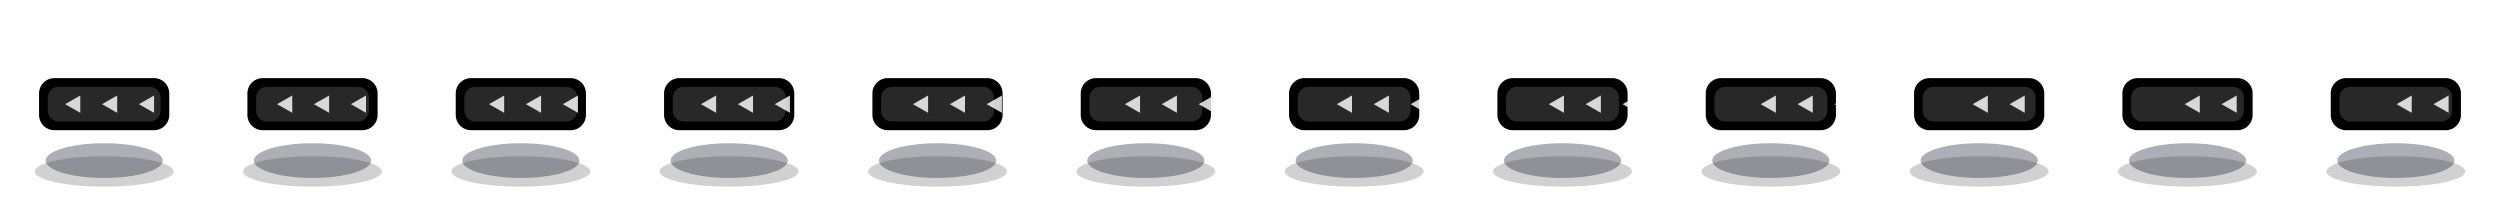
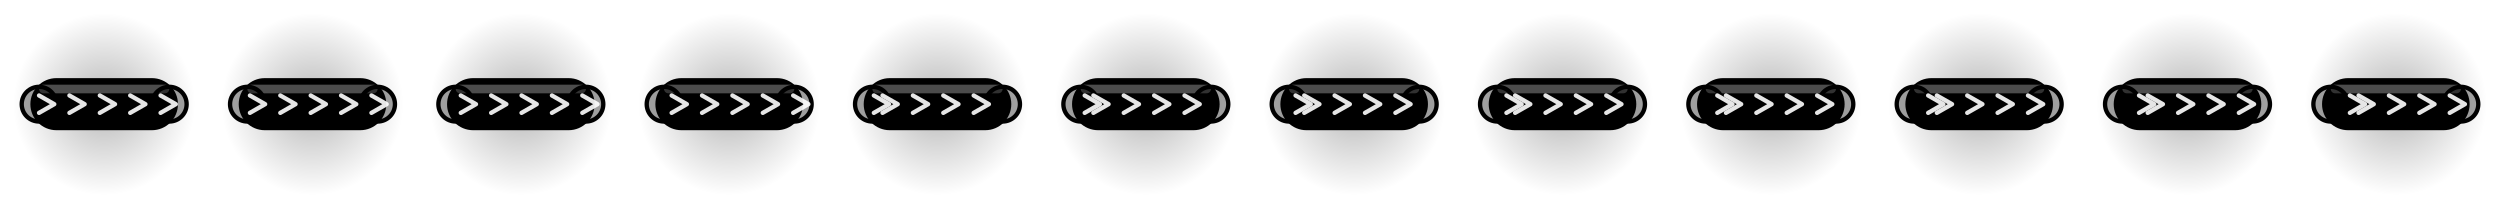
<svg xmlns="http://www.w3.org/2000/svg" width="1152" height="96" viewBox="0 0 1152 96" fill="none">
  <defs>
    <filter id="prop_conveyor-soft-shadow" x="-40%" y="-40%" width="180%" height="180%">
      <feGaussianBlur in="SourceAlpha" stdDeviation="1.2" />
      <feOffset dx="0.5" dy="1" result="offsetblur" />
      <feComponentTransfer>
        <feFuncA type="linear" slope="0.26" />
      </feComponentTransfer>
      <feMerge>
        <feMergeNode />
        <feMergeNode in="SourceGraphic" />
      </feMerge>
    </filter>
  </defs>
  <g transform="translate(0 0)">
    <rect x="0" y="0" width="96" height="96" fill="none" />
-     <ellipse cx="48" cy="79" rx="32" ry="7" fill="rgba(0,0,0,0.18)" />
-     <ellipse cx="48" cy="74" rx="27" ry="8" fill="rgba(15,23,42,0.34)" />
-     <rect x="18" y="36" width="60" height="24" rx="7" fill="currentColor" />
-     <rect x="22" y="40" width="52" height="16" rx="5" fill="rgba(255,255,255,0.16)" />
-     <g fill="rgba(255,255,255,0.82)">
-       <path d="M 30 48 l 7 -4 v 8 z" />
-       <path d="M 47 48 l 7 -4 v 8 z" />
-       <path d="M 64 48 l 7 -4 v 8 z" />
-     </g>
+     <radialGradient id="prop_conveyor-glow-0" cx="50%" cy="50%" r="50%">
+       <stop offset="0" stop-color="currentColor" stop-opacity="0.28" />
+       <stop offset="1" stop-color="currentColor" stop-opacity="0" />
+     </radialGradient>
+     <circle cx="48" cy="48" r="42" fill="url(#prop_conveyor-glow-0)" />
+     <rect x="14" y="36" width="68" height="24" rx="12" fill="currentColor" />
+     <rect x="18" y="39" width="60" height="4" rx="2" fill="rgba(255,255,255,0.3)" />
+     <circle cx="18" cy="48" r="8" fill="rgba(0,0,0,0.35)" stroke="currentColor" stroke-width="2" />
+     <circle cx="78" cy="48" r="8" fill="rgba(0,0,0,0.35)" stroke="currentColor" stroke-width="2" />
+     <path d="M 18 44 L 25 48 L 18 52" fill="none" stroke="rgba(255,255,255,0.9)" stroke-width="2" stroke-linecap="round" stroke-linejoin="round" />
+     <path d="M 32 44 L 39 48 L 32 52" fill="none" stroke="rgba(255,255,255,0.9)" stroke-width="2" stroke-linecap="round" stroke-linejoin="round" />
+     <path d="M 46 44 L 53 48 L 46 52" fill="none" stroke="rgba(255,255,255,0.9)" stroke-width="2" stroke-linecap="round" stroke-linejoin="round" />
+     <path d="M 60 44 L 67 48 L 60 52" fill="none" stroke="rgba(255,255,255,0.9)" stroke-width="2" stroke-linecap="round" stroke-linejoin="round" />
+     <path d="M 74 44 L 81 48 L 74 52" fill="none" stroke="rgba(255,255,255,0.9)" stroke-width="2" stroke-linecap="round" stroke-linejoin="round" />
  </g>
  <g transform="translate(96 0)">
    <rect x="0" y="0" width="96" height="96" fill="none" />
-     <ellipse cx="48" cy="79" rx="32" ry="7" fill="rgba(0,0,0,0.18)" />
-     <ellipse cx="48" cy="74" rx="27" ry="8" fill="rgba(15,23,42,0.34)" />
-     <rect x="18" y="36" width="60" height="24" rx="7" fill="currentColor" />
-     <rect x="22" y="40" width="52" height="16" rx="5" fill="rgba(255,255,255,0.16)" />
-     <g fill="rgba(255,255,255,0.82)">
-       <path d="M 31.67 48 l 7 -4 v 8 z" />
-       <path d="M 48.67 48 l 7 -4 v 8 z" />
-       <path d="M 65.67 48 l 7 -4 v 8 z" />
-     </g>
+     <radialGradient id="prop_conveyor-glow-1" cx="50%" cy="50%" r="50%">
+       <stop offset="0" stop-color="currentColor" stop-opacity="0.28" />
+       <stop offset="1" stop-color="currentColor" stop-opacity="0" />
+     </radialGradient>
+     <circle cx="48" cy="48" r="42" fill="url(#prop_conveyor-glow-1)" />
+     <rect x="14" y="36" width="68" height="24" rx="12" fill="currentColor" />
+     <rect x="18" y="39" width="60" height="4" rx="2" fill="rgba(255,255,255,0.3)" />
+     <circle cx="18" cy="48" r="8" fill="rgba(0,0,0,0.35)" stroke="currentColor" stroke-width="2" />
+     <circle cx="78" cy="48" r="8" fill="rgba(0,0,0,0.35)" stroke="currentColor" stroke-width="2" />
+     <path d="M 19.17 44 L 26.17 48 L 19.17 52" fill="none" stroke="rgba(255,255,255,0.9)" stroke-width="2" stroke-linecap="round" stroke-linejoin="round" />
+     <path d="M 33.17 44 L 40.17 48 L 33.17 52" fill="none" stroke="rgba(255,255,255,0.9)" stroke-width="2" stroke-linecap="round" stroke-linejoin="round" />
+     <path d="M 47.17 44 L 54.17 48 L 47.17 52" fill="none" stroke="rgba(255,255,255,0.9)" stroke-width="2" stroke-linecap="round" stroke-linejoin="round" />
+     <path d="M 61.17 44 L 68.17 48 L 61.17 52" fill="none" stroke="rgba(255,255,255,0.9)" stroke-width="2" stroke-linecap="round" stroke-linejoin="round" />
+     <path d="M 75.17 44 L 82.17 48 L 75.17 52" fill="none" stroke="rgba(255,255,255,0.9)" stroke-width="2" stroke-linecap="round" stroke-linejoin="round" />
  </g>
  <g transform="translate(192 0)">
    <rect x="0" y="0" width="96" height="96" fill="none" />
-     <ellipse cx="48" cy="79" rx="32" ry="7" fill="rgba(0,0,0,0.18)" />
-     <ellipse cx="48" cy="74" rx="27" ry="8" fill="rgba(15,23,42,0.34)" />
-     <rect x="18" y="36" width="60" height="24" rx="7" fill="currentColor" />
-     <rect x="22" y="40" width="52" height="16" rx="5" fill="rgba(255,255,255,0.16)" />
-     <g fill="rgba(255,255,255,0.82)">
-       <path d="M 33.33 48 l 7 -4 v 8 z" />
-       <path d="M 50.33 48 l 7 -4 v 8 z" />
-       <path d="M 67.33 48 l 7 -4 v 8 z" />
-     </g>
+     <radialGradient id="prop_conveyor-glow-2" cx="50%" cy="50%" r="50%">
+       <stop offset="0" stop-color="currentColor" stop-opacity="0.28" />
+       <stop offset="1" stop-color="currentColor" stop-opacity="0" />
+     </radialGradient>
+     <circle cx="48" cy="48" r="42" fill="url(#prop_conveyor-glow-2)" />
+     <rect x="14" y="36" width="68" height="24" rx="12" fill="currentColor" />
+     <rect x="18" y="39" width="60" height="4" rx="2" fill="rgba(255,255,255,0.3)" />
+     <circle cx="18" cy="48" r="8" fill="rgba(0,0,0,0.35)" stroke="currentColor" stroke-width="2" />
+     <circle cx="78" cy="48" r="8" fill="rgba(0,0,0,0.35)" stroke="currentColor" stroke-width="2" />
+     <path d="M 20.33 44 L 27.33 48 L 20.33 52" fill="none" stroke="rgba(255,255,255,0.9)" stroke-width="2" stroke-linecap="round" stroke-linejoin="round" />
+     <path d="M 34.33 44 L 41.33 48 L 34.33 52" fill="none" stroke="rgba(255,255,255,0.9)" stroke-width="2" stroke-linecap="round" stroke-linejoin="round" />
+     <path d="M 48.33 44 L 55.33 48 L 48.33 52" fill="none" stroke="rgba(255,255,255,0.9)" stroke-width="2" stroke-linecap="round" stroke-linejoin="round" />
+     <path d="M 62.33 44 L 69.33 48 L 62.33 52" fill="none" stroke="rgba(255,255,255,0.9)" stroke-width="2" stroke-linecap="round" stroke-linejoin="round" />
+     <path d="M 76.33 44 L 83.33 48 L 76.33 52" fill="none" stroke="rgba(255,255,255,0.9)" stroke-width="2" stroke-linecap="round" stroke-linejoin="round" />
  </g>
  <g transform="translate(288 0)">
    <rect x="0" y="0" width="96" height="96" fill="none" />
-     <ellipse cx="48" cy="79" rx="32" ry="7" fill="rgba(0,0,0,0.18)" />
-     <ellipse cx="48" cy="74" rx="27" ry="8" fill="rgba(15,23,42,0.34)" />
-     <rect x="18" y="36" width="60" height="24" rx="7" fill="currentColor" />
-     <rect x="22" y="40" width="52" height="16" rx="5" fill="rgba(255,255,255,0.16)" />
-     <g fill="rgba(255,255,255,0.82)">
-       <path d="M 35 48 l 7 -4 v 8 z" />
-       <path d="M 52 48 l 7 -4 v 8 z" />
-       <path d="M 69 48 l 7 -4 v 8 z" />
-     </g>
+     <radialGradient id="prop_conveyor-glow-3" cx="50%" cy="50%" r="50%">
+       <stop offset="0" stop-color="currentColor" stop-opacity="0.28" />
+       <stop offset="1" stop-color="currentColor" stop-opacity="0" />
+     </radialGradient>
+     <circle cx="48" cy="48" r="42" fill="url(#prop_conveyor-glow-3)" />
+     <rect x="14" y="36" width="68" height="24" rx="12" fill="currentColor" />
+     <rect x="18" y="39" width="60" height="4" rx="2" fill="rgba(255,255,255,0.3)" />
+     <circle cx="18" cy="48" r="8" fill="rgba(0,0,0,0.35)" stroke="currentColor" stroke-width="2" />
+     <circle cx="78" cy="48" r="8" fill="rgba(0,0,0,0.35)" stroke="currentColor" stroke-width="2" />
+     <path d="M 21.5 44 L 28.5 48 L 21.5 52" fill="none" stroke="rgba(255,255,255,0.9)" stroke-width="2" stroke-linecap="round" stroke-linejoin="round" />
+     <path d="M 35.5 44 L 42.5 48 L 35.5 52" fill="none" stroke="rgba(255,255,255,0.9)" stroke-width="2" stroke-linecap="round" stroke-linejoin="round" />
+     <path d="M 49.5 44 L 56.5 48 L 49.5 52" fill="none" stroke="rgba(255,255,255,0.9)" stroke-width="2" stroke-linecap="round" stroke-linejoin="round" />
+     <path d="M 63.5 44 L 70.5 48 L 63.5 52" fill="none" stroke="rgba(255,255,255,0.9)" stroke-width="2" stroke-linecap="round" stroke-linejoin="round" />
+     <path d="M 77.5 44 L 84.5 48 L 77.5 52" fill="none" stroke="rgba(255,255,255,0.9)" stroke-width="2" stroke-linecap="round" stroke-linejoin="round" />
  </g>
  <g transform="translate(384 0)">
    <rect x="0" y="0" width="96" height="96" fill="none" />
-     <ellipse cx="48" cy="79" rx="32" ry="7" fill="rgba(0,0,0,0.18)" />
-     <ellipse cx="48" cy="74" rx="27" ry="8" fill="rgba(15,23,42,0.34)" />
-     <rect x="18" y="36" width="60" height="24" rx="7" fill="currentColor" />
-     <rect x="22" y="40" width="52" height="16" rx="5" fill="rgba(255,255,255,0.16)" />
-     <g fill="rgba(255,255,255,0.82)">
-       <path d="M 36.67 48 l 7 -4 v 8 z" />
-       <path d="M 53.67 48 l 7 -4 v 8 z" />
-       <path d="M 70.67 48 l 7 -4 v 8 z" />
-     </g>
+     <radialGradient id="prop_conveyor-glow-4" cx="50%" cy="50%" r="50%">
+       <stop offset="0" stop-color="currentColor" stop-opacity="0.28" />
+       <stop offset="1" stop-color="currentColor" stop-opacity="0" />
+     </radialGradient>
+     <circle cx="48" cy="48" r="42" fill="url(#prop_conveyor-glow-4)" />
+     <rect x="14" y="36" width="68" height="24" rx="12" fill="currentColor" />
+     <rect x="18" y="39" width="60" height="4" rx="2" fill="rgba(255,255,255,0.3)" />
+     <circle cx="18" cy="48" r="8" fill="rgba(0,0,0,0.35)" stroke="currentColor" stroke-width="2" />
+     <circle cx="78" cy="48" r="8" fill="rgba(0,0,0,0.35)" stroke="currentColor" stroke-width="2" />
+     <path d="M 22.67 44 L 29.67 48 L 22.67 52" fill="none" stroke="rgba(255,255,255,0.9)" stroke-width="2" stroke-linecap="round" stroke-linejoin="round" />
+     <path d="M 36.67 44 L 43.67 48 L 36.67 52" fill="none" stroke="rgba(255,255,255,0.9)" stroke-width="2" stroke-linecap="round" stroke-linejoin="round" />
+     <path d="M 50.67 44 L 57.67 48 L 50.67 52" fill="none" stroke="rgba(255,255,255,0.9)" stroke-width="2" stroke-linecap="round" stroke-linejoin="round" />
+     <path d="M 64.67 44 L 71.67 48 L 64.67 52" fill="none" stroke="rgba(255,255,255,0.9)" stroke-width="2" stroke-linecap="round" stroke-linejoin="round" />
+     <path d="M 18.67 44 L 25.67 48 L 18.67 52" fill="none" stroke="rgba(255,255,255,0.9)" stroke-width="2" stroke-linecap="round" stroke-linejoin="round" />
  </g>
  <g transform="translate(480 0)">
    <rect x="0" y="0" width="96" height="96" fill="none" />
-     <ellipse cx="48" cy="79" rx="32" ry="7" fill="rgba(0,0,0,0.18)" />
-     <ellipse cx="48" cy="74" rx="27" ry="8" fill="rgba(15,23,42,0.34)" />
-     <rect x="18" y="36" width="60" height="24" rx="7" fill="currentColor" />
-     <rect x="22" y="40" width="52" height="16" rx="5" fill="rgba(255,255,255,0.16)" />
-     <g fill="rgba(255,255,255,0.82)">
-       <path d="M 38.33 48 l 7 -4 v 8 z" />
-       <path d="M 55.33 48 l 7 -4 v 8 z" />
-       <path d="M 72.33 48 l 7 -4 v 8 z" />
-     </g>
+     <radialGradient id="prop_conveyor-glow-5" cx="50%" cy="50%" r="50%">
+       <stop offset="0" stop-color="currentColor" stop-opacity="0.28" />
+       <stop offset="1" stop-color="currentColor" stop-opacity="0" />
+     </radialGradient>
+     <circle cx="48" cy="48" r="42" fill="url(#prop_conveyor-glow-5)" />
+     <rect x="14" y="36" width="68" height="24" rx="12" fill="currentColor" />
+     <rect x="18" y="39" width="60" height="4" rx="2" fill="rgba(255,255,255,0.3)" />
+     <circle cx="18" cy="48" r="8" fill="rgba(0,0,0,0.35)" stroke="currentColor" stroke-width="2" />
+     <circle cx="78" cy="48" r="8" fill="rgba(0,0,0,0.35)" stroke="currentColor" stroke-width="2" />
+     <path d="M 23.83 44 L 30.83 48 L 23.83 52" fill="none" stroke="rgba(255,255,255,0.9)" stroke-width="2" stroke-linecap="round" stroke-linejoin="round" />
+     <path d="M 37.83 44 L 44.83 48 L 37.83 52" fill="none" stroke="rgba(255,255,255,0.9)" stroke-width="2" stroke-linecap="round" stroke-linejoin="round" />
+     <path d="M 51.83 44 L 58.83 48 L 51.83 52" fill="none" stroke="rgba(255,255,255,0.9)" stroke-width="2" stroke-linecap="round" stroke-linejoin="round" />
+     <path d="M 65.83 44 L 72.83 48 L 65.83 52" fill="none" stroke="rgba(255,255,255,0.9)" stroke-width="2" stroke-linecap="round" stroke-linejoin="round" />
+     <path d="M 19.83 44 L 26.83 48 L 19.83 52" fill="none" stroke="rgba(255,255,255,0.9)" stroke-width="2" stroke-linecap="round" stroke-linejoin="round" />
  </g>
  <g transform="translate(576 0)">
    <rect x="0" y="0" width="96" height="96" fill="none" />
-     <ellipse cx="48" cy="79" rx="32" ry="7" fill="rgba(0,0,0,0.18)" />
-     <ellipse cx="48" cy="74" rx="27" ry="8" fill="rgba(15,23,42,0.34)" />
-     <rect x="18" y="36" width="60" height="24" rx="7" fill="currentColor" />
-     <rect x="22" y="40" width="52" height="16" rx="5" fill="rgba(255,255,255,0.16)" />
-     <g fill="rgba(255,255,255,0.82)">
-       <path d="M 40 48 l 7 -4 v 8 z" />
-       <path d="M 57 48 l 7 -4 v 8 z" />
-       <path d="M 74 48 l 7 -4 v 8 z" />
-     </g>
+     <radialGradient id="prop_conveyor-glow-6" cx="50%" cy="50%" r="50%">
+       <stop offset="0" stop-color="currentColor" stop-opacity="0.28" />
+       <stop offset="1" stop-color="currentColor" stop-opacity="0" />
+     </radialGradient>
+     <circle cx="48" cy="48" r="42" fill="url(#prop_conveyor-glow-6)" />
+     <rect x="14" y="36" width="68" height="24" rx="12" fill="currentColor" />
+     <rect x="18" y="39" width="60" height="4" rx="2" fill="rgba(255,255,255,0.3)" />
+     <circle cx="18" cy="48" r="8" fill="rgba(0,0,0,0.35)" stroke="currentColor" stroke-width="2" />
+     <circle cx="78" cy="48" r="8" fill="rgba(0,0,0,0.35)" stroke="currentColor" stroke-width="2" />
+     <path d="M 25 44 L 32 48 L 25 52" fill="none" stroke="rgba(255,255,255,0.9)" stroke-width="2" stroke-linecap="round" stroke-linejoin="round" />
+     <path d="M 39 44 L 46 48 L 39 52" fill="none" stroke="rgba(255,255,255,0.9)" stroke-width="2" stroke-linecap="round" stroke-linejoin="round" />
+     <path d="M 53 44 L 60 48 L 53 52" fill="none" stroke="rgba(255,255,255,0.9)" stroke-width="2" stroke-linecap="round" stroke-linejoin="round" />
+     <path d="M 67 44 L 74 48 L 67 52" fill="none" stroke="rgba(255,255,255,0.9)" stroke-width="2" stroke-linecap="round" stroke-linejoin="round" />
+     <path d="M 21 44 L 28 48 L 21 52" fill="none" stroke="rgba(255,255,255,0.9)" stroke-width="2" stroke-linecap="round" stroke-linejoin="round" />
  </g>
  <g transform="translate(672 0)">
    <rect x="0" y="0" width="96" height="96" fill="none" />
-     <ellipse cx="48" cy="79" rx="32" ry="7" fill="rgba(0,0,0,0.18)" />
-     <ellipse cx="48" cy="74" rx="27" ry="8" fill="rgba(15,23,42,0.34)" />
-     <rect x="18" y="36" width="60" height="24" rx="7" fill="currentColor" />
-     <rect x="22" y="40" width="52" height="16" rx="5" fill="rgba(255,255,255,0.16)" />
-     <g fill="rgba(255,255,255,0.82)">
-       <path d="M 41.67 48 l 7 -4 v 8 z" />
-       <path d="M 58.67 48 l 7 -4 v 8 z" />
-       <path d="M 75.67 48 l 7 -4 v 8 z" />
-     </g>
+     <radialGradient id="prop_conveyor-glow-7" cx="50%" cy="50%" r="50%">
+       <stop offset="0" stop-color="currentColor" stop-opacity="0.28" />
+       <stop offset="1" stop-color="currentColor" stop-opacity="0" />
+     </radialGradient>
+     <circle cx="48" cy="48" r="42" fill="url(#prop_conveyor-glow-7)" />
+     <rect x="14" y="36" width="68" height="24" rx="12" fill="currentColor" />
+     <rect x="18" y="39" width="60" height="4" rx="2" fill="rgba(255,255,255,0.3)" />
+     <circle cx="18" cy="48" r="8" fill="rgba(0,0,0,0.35)" stroke="currentColor" stroke-width="2" />
+     <circle cx="78" cy="48" r="8" fill="rgba(0,0,0,0.35)" stroke="currentColor" stroke-width="2" />
+     <path d="M 26.17 44 L 33.17 48 L 26.17 52" fill="none" stroke="rgba(255,255,255,0.9)" stroke-width="2" stroke-linecap="round" stroke-linejoin="round" />
+     <path d="M 40.17 44 L 47.17 48 L 40.17 52" fill="none" stroke="rgba(255,255,255,0.9)" stroke-width="2" stroke-linecap="round" stroke-linejoin="round" />
+     <path d="M 54.17 44 L 61.17 48 L 54.17 52" fill="none" stroke="rgba(255,255,255,0.9)" stroke-width="2" stroke-linecap="round" stroke-linejoin="round" />
+     <path d="M 68.17 44 L 75.17 48 L 68.17 52" fill="none" stroke="rgba(255,255,255,0.9)" stroke-width="2" stroke-linecap="round" stroke-linejoin="round" />
+     <path d="M 22.17 44 L 29.17 48 L 22.17 52" fill="none" stroke="rgba(255,255,255,0.9)" stroke-width="2" stroke-linecap="round" stroke-linejoin="round" />
  </g>
  <g transform="translate(768 0)">
    <rect x="0" y="0" width="96" height="96" fill="none" />
-     <ellipse cx="48" cy="79" rx="32" ry="7" fill="rgba(0,0,0,0.18)" />
-     <ellipse cx="48" cy="74" rx="27" ry="8" fill="rgba(15,23,42,0.34)" />
-     <rect x="18" y="36" width="60" height="24" rx="7" fill="currentColor" />
-     <rect x="22" y="40" width="52" height="16" rx="5" fill="rgba(255,255,255,0.16)" />
-     <g fill="rgba(255,255,255,0.82)">
-       <path d="M 43.33 48 l 7 -4 v 8 z" />
-       <path d="M 60.33 48 l 7 -4 v 8 z" />
-       <path d="M 77.33 48 l 7 -4 v 8 z" />
-     </g>
+     <radialGradient id="prop_conveyor-glow-8" cx="50%" cy="50%" r="50%">
+       <stop offset="0" stop-color="currentColor" stop-opacity="0.28" />
+       <stop offset="1" stop-color="currentColor" stop-opacity="0" />
+     </radialGradient>
+     <circle cx="48" cy="48" r="42" fill="url(#prop_conveyor-glow-8)" />
+     <rect x="14" y="36" width="68" height="24" rx="12" fill="currentColor" />
+     <rect x="18" y="39" width="60" height="4" rx="2" fill="rgba(255,255,255,0.3)" />
+     <circle cx="18" cy="48" r="8" fill="rgba(0,0,0,0.35)" stroke="currentColor" stroke-width="2" />
+     <circle cx="78" cy="48" r="8" fill="rgba(0,0,0,0.35)" stroke="currentColor" stroke-width="2" />
+     <path d="M 27.33 44 L 34.33 48 L 27.33 52" fill="none" stroke="rgba(255,255,255,0.9)" stroke-width="2" stroke-linecap="round" stroke-linejoin="round" />
+     <path d="M 41.33 44 L 48.33 48 L 41.33 52" fill="none" stroke="rgba(255,255,255,0.9)" stroke-width="2" stroke-linecap="round" stroke-linejoin="round" />
+     <path d="M 55.33 44 L 62.33 48 L 55.33 52" fill="none" stroke="rgba(255,255,255,0.9)" stroke-width="2" stroke-linecap="round" stroke-linejoin="round" />
+     <path d="M 69.33 44 L 76.33 48 L 69.33 52" fill="none" stroke="rgba(255,255,255,0.9)" stroke-width="2" stroke-linecap="round" stroke-linejoin="round" />
+     <path d="M 23.33 44 L 30.33 48 L 23.33 52" fill="none" stroke="rgba(255,255,255,0.9)" stroke-width="2" stroke-linecap="round" stroke-linejoin="round" />
  </g>
  <g transform="translate(864 0)">
    <rect x="0" y="0" width="96" height="96" fill="none" />
-     <ellipse cx="48" cy="79" rx="32" ry="7" fill="rgba(0,0,0,0.18)" />
-     <ellipse cx="48" cy="74" rx="27" ry="8" fill="rgba(15,23,42,0.34)" />
-     <rect x="18" y="36" width="60" height="24" rx="7" fill="currentColor" />
-     <rect x="22" y="40" width="52" height="16" rx="5" fill="rgba(255,255,255,0.16)" />
-     <g fill="rgba(255,255,255,0.82)">
-       <path d="M 45 48 l 7 -4 v 8 z" />
-       <path d="M 62 48 l 7 -4 v 8 z" />
-       <path d="M 79 48 l 7 -4 v 8 z" />
-     </g>
+     <radialGradient id="prop_conveyor-glow-9" cx="50%" cy="50%" r="50%">
+       <stop offset="0" stop-color="currentColor" stop-opacity="0.28" />
+       <stop offset="1" stop-color="currentColor" stop-opacity="0" />
+     </radialGradient>
+     <circle cx="48" cy="48" r="42" fill="url(#prop_conveyor-glow-9)" />
+     <rect x="14" y="36" width="68" height="24" rx="12" fill="currentColor" />
+     <rect x="18" y="39" width="60" height="4" rx="2" fill="rgba(255,255,255,0.3)" />
+     <circle cx="18" cy="48" r="8" fill="rgba(0,0,0,0.35)" stroke="currentColor" stroke-width="2" />
+     <circle cx="78" cy="48" r="8" fill="rgba(0,0,0,0.35)" stroke="currentColor" stroke-width="2" />
+     <path d="M 28.5 44 L 35.5 48 L 28.5 52" fill="none" stroke="rgba(255,255,255,0.9)" stroke-width="2" stroke-linecap="round" stroke-linejoin="round" />
+     <path d="M 42.5 44 L 49.5 48 L 42.5 52" fill="none" stroke="rgba(255,255,255,0.9)" stroke-width="2" stroke-linecap="round" stroke-linejoin="round" />
+     <path d="M 56.5 44 L 63.5 48 L 56.5 52" fill="none" stroke="rgba(255,255,255,0.9)" stroke-width="2" stroke-linecap="round" stroke-linejoin="round" />
+     <path d="M 70.5 44 L 77.5 48 L 70.5 52" fill="none" stroke="rgba(255,255,255,0.9)" stroke-width="2" stroke-linecap="round" stroke-linejoin="round" />
+     <path d="M 24.5 44 L 31.5 48 L 24.5 52" fill="none" stroke="rgba(255,255,255,0.9)" stroke-width="2" stroke-linecap="round" stroke-linejoin="round" />
  </g>
  <g transform="translate(960 0)">
    <rect x="0" y="0" width="96" height="96" fill="none" />
-     <ellipse cx="48" cy="79" rx="32" ry="7" fill="rgba(0,0,0,0.18)" />
-     <ellipse cx="48" cy="74" rx="27" ry="8" fill="rgba(15,23,42,0.34)" />
-     <rect x="18" y="36" width="60" height="24" rx="7" fill="currentColor" />
-     <rect x="22" y="40" width="52" height="16" rx="5" fill="rgba(255,255,255,0.16)" />
-     <g fill="rgba(255,255,255,0.82)">
-       <path d="M 46.67 48 l 7 -4 v 8 z" />
-       <path d="M 63.67 48 l 7 -4 v 8 z" />
-       <path d="M 80.67 48 l 7 -4 v 8 z" />
-     </g>
+     <radialGradient id="prop_conveyor-glow-10" cx="50%" cy="50%" r="50%">
+       <stop offset="0" stop-color="currentColor" stop-opacity="0.28" />
+       <stop offset="1" stop-color="currentColor" stop-opacity="0" />
+     </radialGradient>
+     <circle cx="48" cy="48" r="42" fill="url(#prop_conveyor-glow-10)" />
+     <rect x="14" y="36" width="68" height="24" rx="12" fill="currentColor" />
+     <rect x="18" y="39" width="60" height="4" rx="2" fill="rgba(255,255,255,0.3)" />
+     <circle cx="18" cy="48" r="8" fill="rgba(0,0,0,0.35)" stroke="currentColor" stroke-width="2" />
+     <circle cx="78" cy="48" r="8" fill="rgba(0,0,0,0.35)" stroke="currentColor" stroke-width="2" />
+     <path d="M 29.67 44 L 36.67 48 L 29.67 52" fill="none" stroke="rgba(255,255,255,0.9)" stroke-width="2" stroke-linecap="round" stroke-linejoin="round" />
+     <path d="M 43.67 44 L 50.67 48 L 43.67 52" fill="none" stroke="rgba(255,255,255,0.9)" stroke-width="2" stroke-linecap="round" stroke-linejoin="round" />
+     <path d="M 57.67 44 L 64.67 48 L 57.67 52" fill="none" stroke="rgba(255,255,255,0.9)" stroke-width="2" stroke-linecap="round" stroke-linejoin="round" />
+     <path d="M 71.67 44 L 78.67 48 L 71.67 52" fill="none" stroke="rgba(255,255,255,0.9)" stroke-width="2" stroke-linecap="round" stroke-linejoin="round" />
+     <path d="M 25.67 44 L 32.67 48 L 25.67 52" fill="none" stroke="rgba(255,255,255,0.9)" stroke-width="2" stroke-linecap="round" stroke-linejoin="round" />
  </g>
  <g transform="translate(1056 0)">
    <rect x="0" y="0" width="96" height="96" fill="none" />
-     <ellipse cx="48" cy="79" rx="32" ry="7" fill="rgba(0,0,0,0.18)" />
-     <ellipse cx="48" cy="74" rx="27" ry="8" fill="rgba(15,23,42,0.34)" />
-     <rect x="18" y="36" width="60" height="24" rx="7" fill="currentColor" />
-     <rect x="22" y="40" width="52" height="16" rx="5" fill="rgba(255,255,255,0.16)" />
-     <g fill="rgba(255,255,255,0.82)">
-       <path d="M 48.33 48 l 7 -4 v 8 z" />
-       <path d="M 65.33 48 l 7 -4 v 8 z" />
-       <path d="M 82.33 48 l 7 -4 v 8 z" />
-     </g>
+     <radialGradient id="prop_conveyor-glow-11" cx="50%" cy="50%" r="50%">
+       <stop offset="0" stop-color="currentColor" stop-opacity="0.28" />
+       <stop offset="1" stop-color="currentColor" stop-opacity="0" />
+     </radialGradient>
+     <circle cx="48" cy="48" r="42" fill="url(#prop_conveyor-glow-11)" />
+     <rect x="14" y="36" width="68" height="24" rx="12" fill="currentColor" />
+     <rect x="18" y="39" width="60" height="4" rx="2" fill="rgba(255,255,255,0.3)" />
+     <circle cx="18" cy="48" r="8" fill="rgba(0,0,0,0.35)" stroke="currentColor" stroke-width="2" />
+     <circle cx="78" cy="48" r="8" fill="rgba(0,0,0,0.35)" stroke="currentColor" stroke-width="2" />
+     <path d="M 30.83 44 L 37.83 48 L 30.83 52" fill="none" stroke="rgba(255,255,255,0.9)" stroke-width="2" stroke-linecap="round" stroke-linejoin="round" />
+     <path d="M 44.83 44 L 51.83 48 L 44.83 52" fill="none" stroke="rgba(255,255,255,0.9)" stroke-width="2" stroke-linecap="round" stroke-linejoin="round" />
+     <path d="M 58.83 44 L 65.83 48 L 58.83 52" fill="none" stroke="rgba(255,255,255,0.9)" stroke-width="2" stroke-linecap="round" stroke-linejoin="round" />
+     <path d="M 72.83 44 L 79.83 48 L 72.83 52" fill="none" stroke="rgba(255,255,255,0.9)" stroke-width="2" stroke-linecap="round" stroke-linejoin="round" />
+     <path d="M 26.83 44 L 33.83 48 L 26.83 52" fill="none" stroke="rgba(255,255,255,0.9)" stroke-width="2" stroke-linecap="round" stroke-linejoin="round" />
  </g>
</svg>
